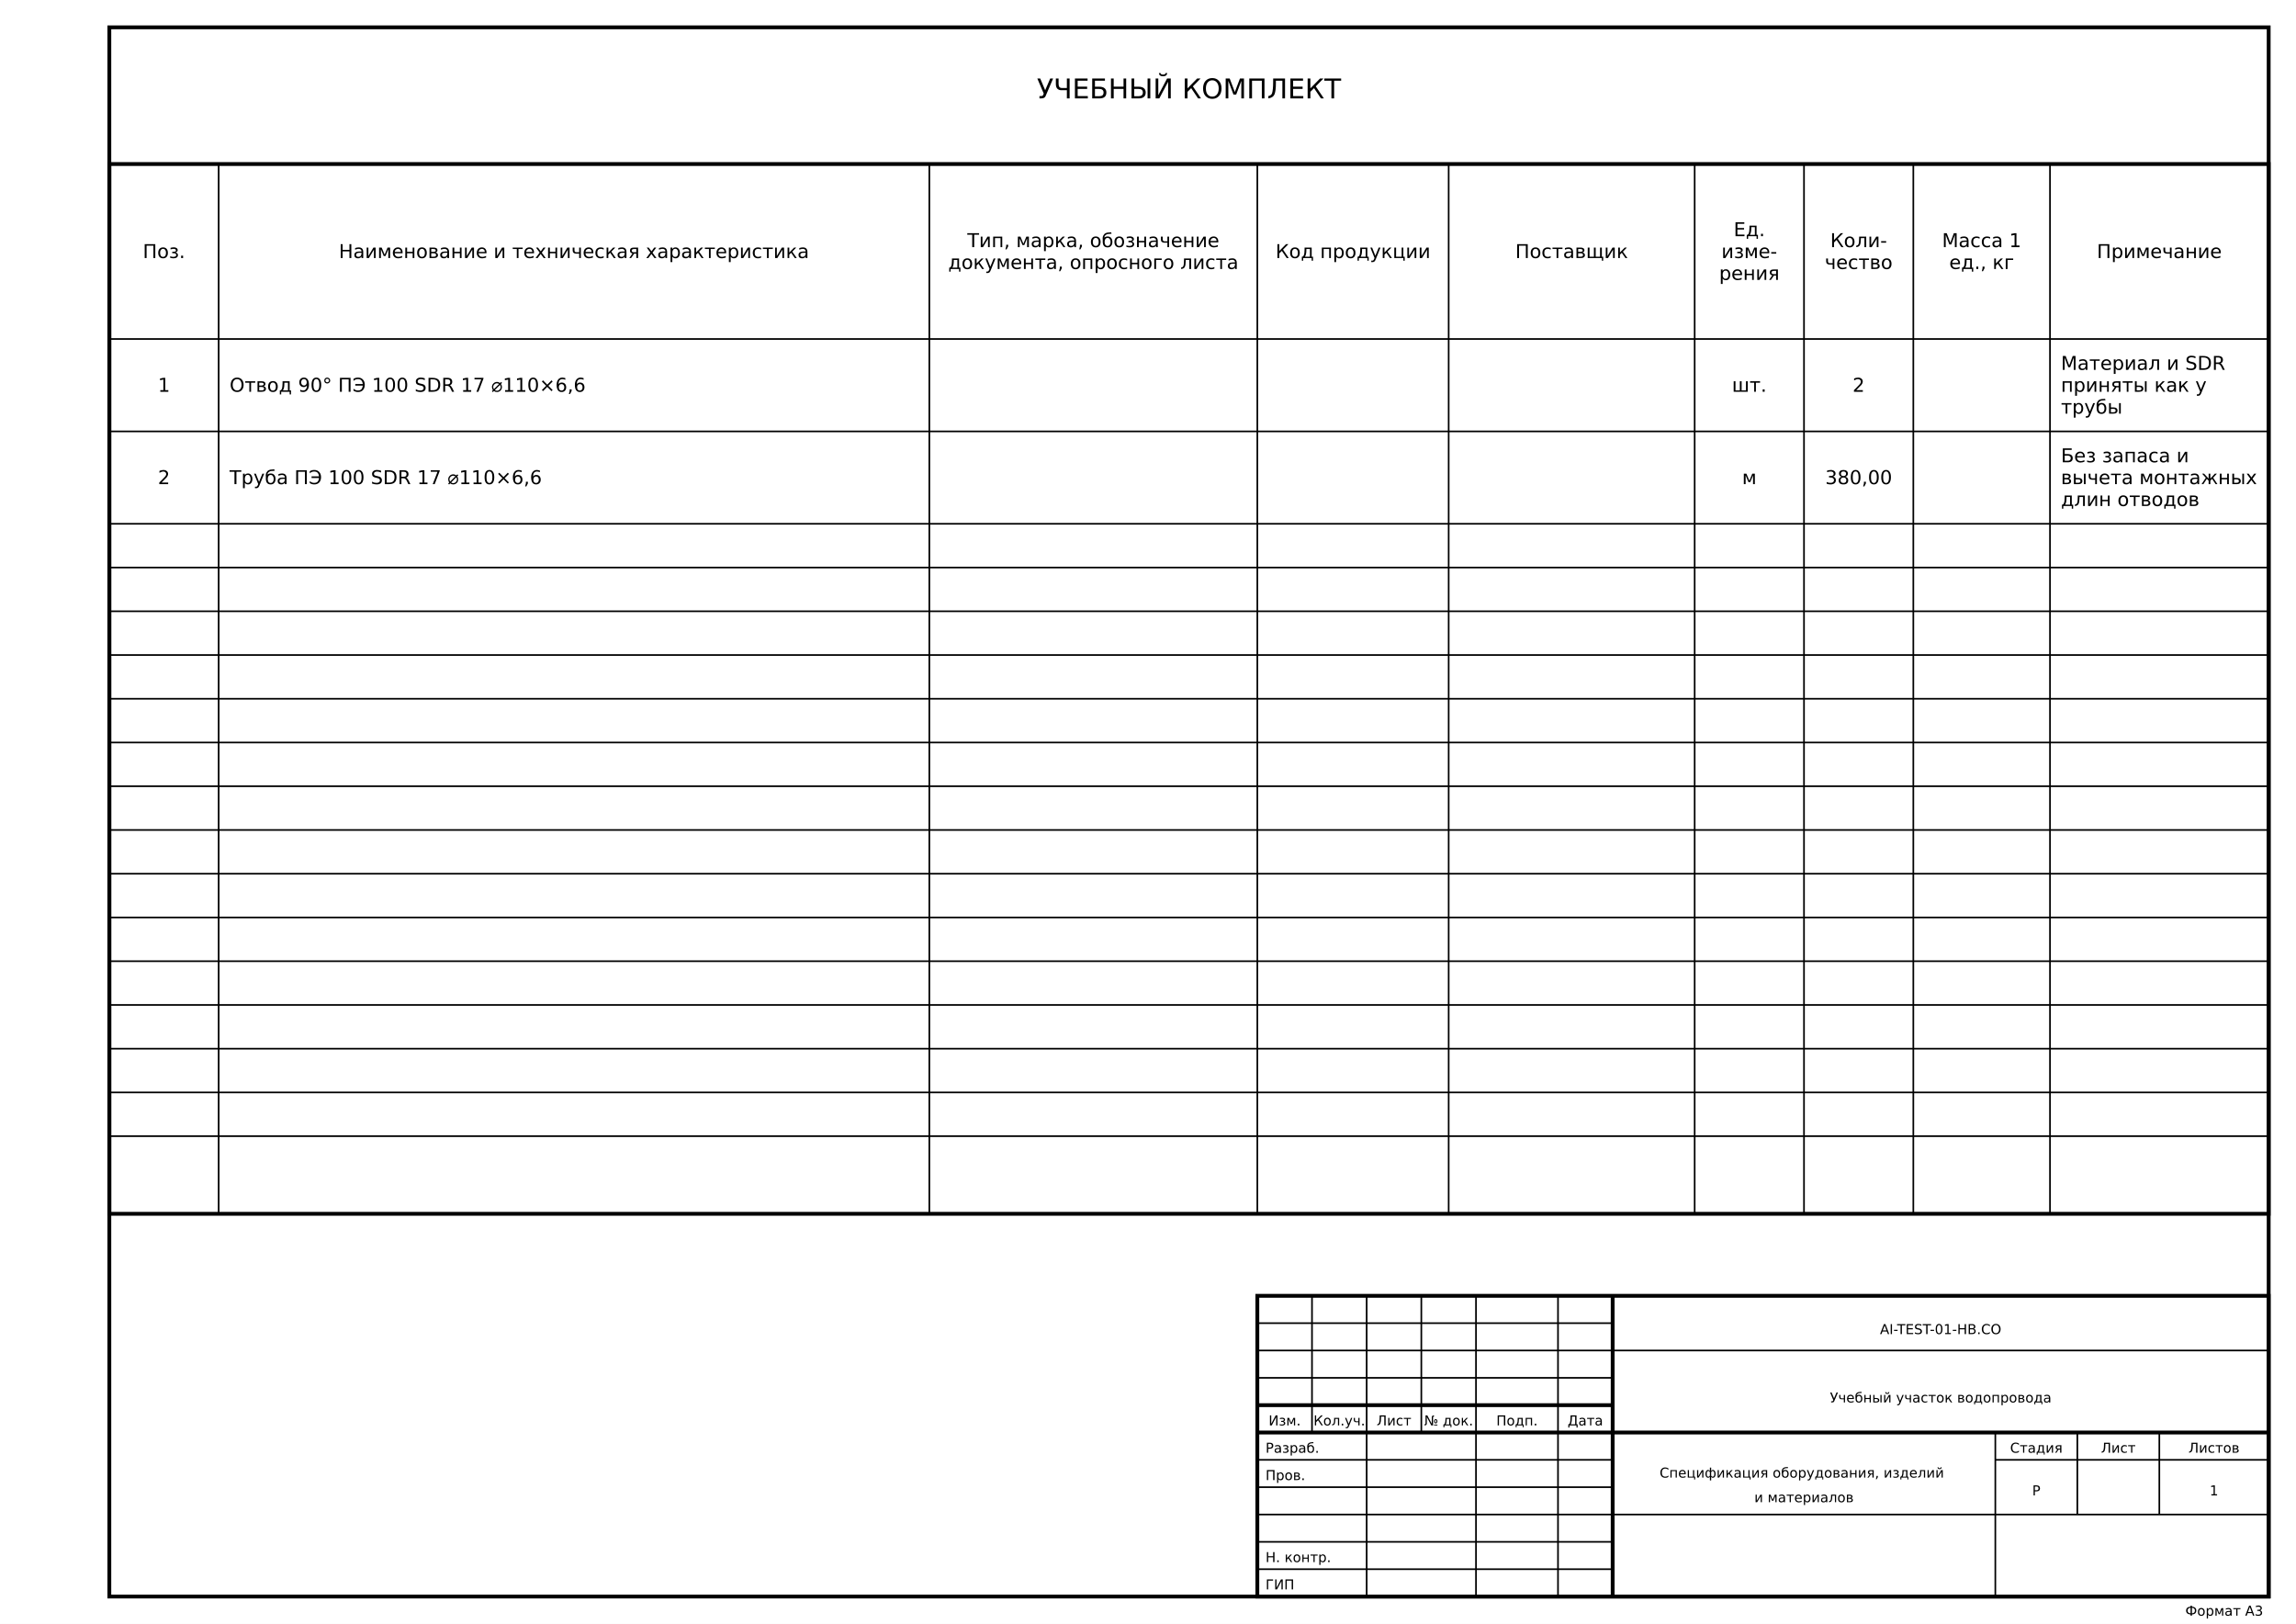
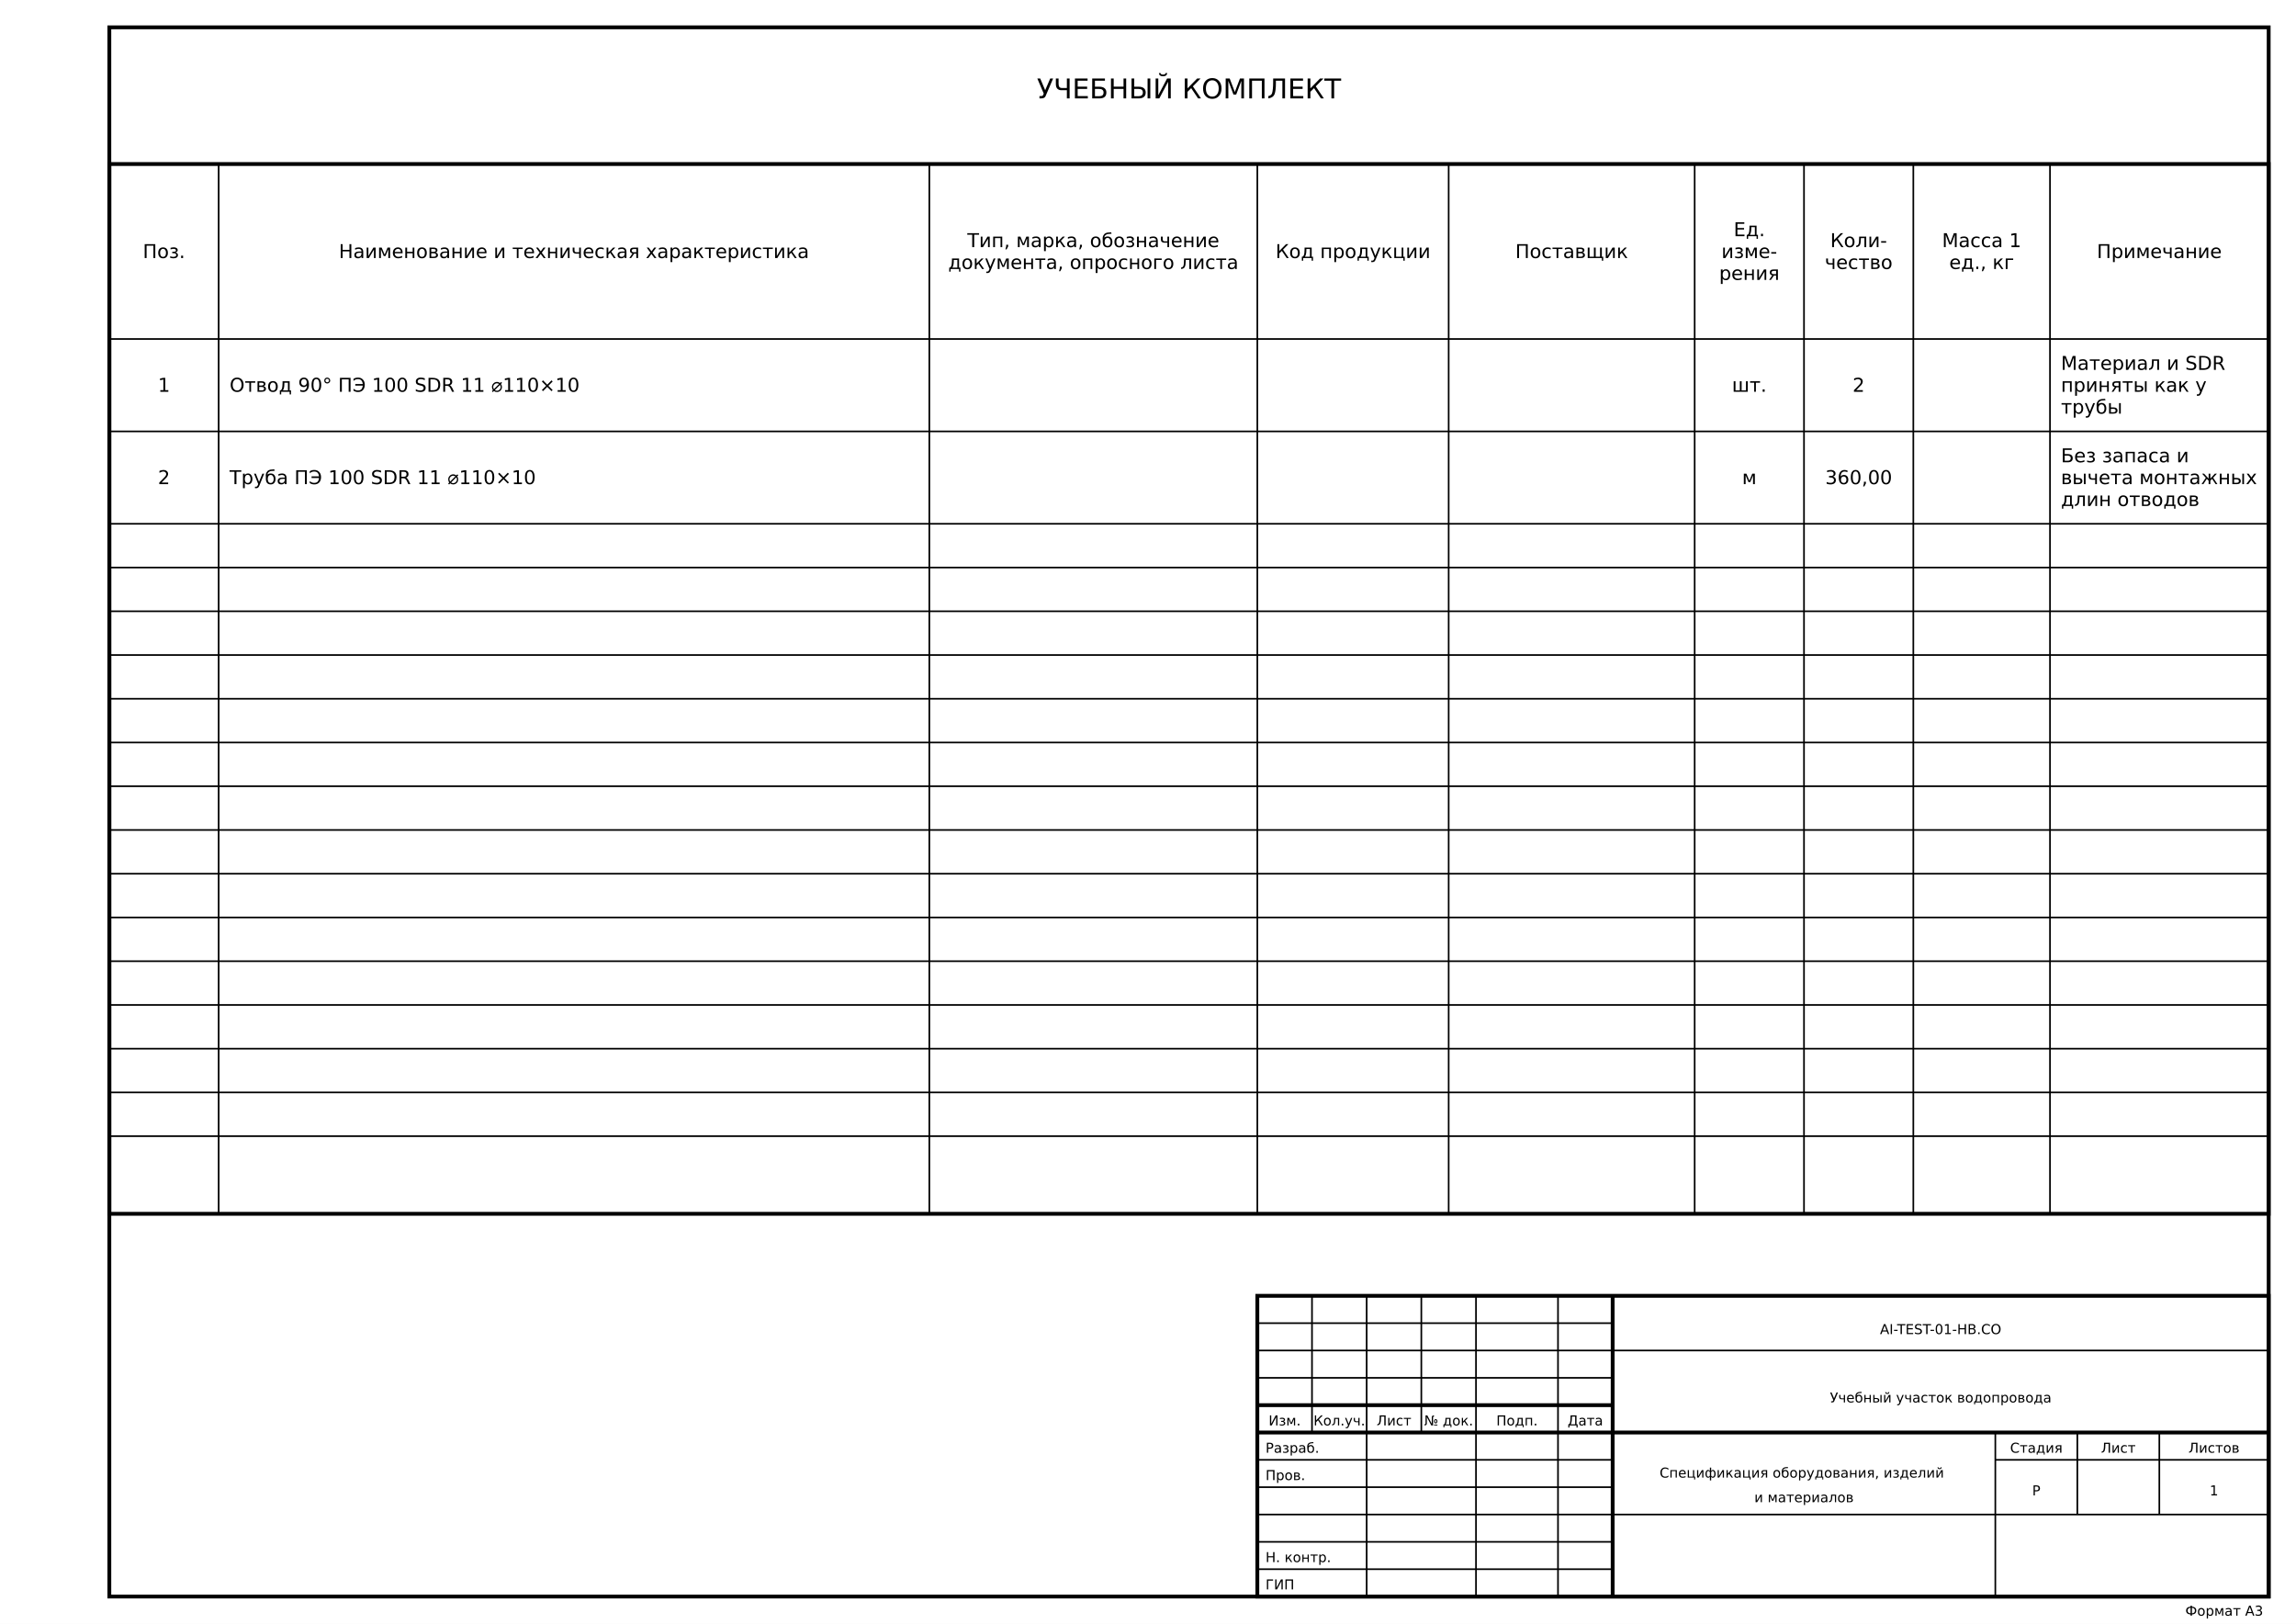
<svg xmlns="http://www.w3.org/2000/svg" width="420mm" height="297mm" viewBox="0 0 420 297">
  <rect width="420" height="297" fill="white" />
  <g fill="none" stroke="black" stroke-width="0.7">
    <rect id="frame" x="20" y="5" width="395" height="287" />
    <rect id="title-block" x="230" y="237" width="185" height="55" />
  </g>
  <g transform="translate(230 237)">
    <g fill="none" stroke="black" stroke-width="0.7">
      <path d="M 65,0 V 55" />
      <path d="M 0,25 H 185" />
      <path d="M 0,20 H 65" />
    </g>
    <g fill="none" stroke="black" stroke-width="0.3">
      <path d="M 0,5 H 65 M 0,10 H 65 M 0,15 H 65" />
      <path d="M 0,30 H 65 M 0,35 H 65 M 0,40 H 65 M 0,45 H 65 M 0,50 H 65" />
      <path d="M 10,0 V 25 M 20,0 V 25 M 30,0 V 25 M 40,0 V 25 M 55,0 V 25" />
      <path d="M 20,25 V 55 M 40,25 V 55 M 55,25 V 55" />
      <path d="M 65,10 H 185" />
      <path d="M 135,25 V 55 M 150,25 V 40 M 165,25 V 40" />
      <path d="M 135,30 H 185" />
      <path d="M 65,40 H 185" />
    </g>
    <g font-family="DejaVu Sans" fill="black">
      <g text-anchor="middle">
        <text x="125" y="7" font-size="2.5">AI-TEST-01-НВ.СО</text>
        <text x="125" y="19.5" font-size="2.5">Учебный участок водопровода</text>
        <text x="100" y="35.5" font-size="2.5">
          <tspan x="100" y="33.25">Спецификация оборудования, изделий</tspan>
          <tspan x="100" y="37.75">и материалов</tspan>
        </text>
        <text x="142.5" y="28.7" font-size="2.5">Стадия</text>
        <text x="142.5" y="36.5" font-size="2.5">Р</text>
        <text x="157.5" y="28.7" font-size="2.5">Лист</text>
        <text x="157.5" y="36.5" font-size="2.5" />
        <text x="175" y="28.7" font-size="2.5">Листов</text>
        <text x="175" y="36.5" font-size="2.5">1</text>
      </g>
      <g text-anchor="middle" font-size="2.5">
        <text x="5" y="23.7">Изм.</text>
        <text x="15" y="23.7">Кол.уч.</text>
        <text x="25" y="23.7">Лист</text>
        <text x="35" y="23.7">№ док.</text>
        <text x="47.5" y="23.7">Подп.</text>
        <text x="60" y="23.7">Дата</text>
      </g>
      <g text-anchor="start" font-size="2.5">
        <text x="1.5" y="28.7">Разраб.</text>
        <text x="1.5" y="33.7">Пров.</text>
        <text x="1.5" y="48.7">Н. контр.</text>
        <text x="1.5" y="53.7">ГИП</text>
      </g>
    </g>
  </g>
  <text x="217.5" y="18" text-anchor="middle" font-family="DejaVu Sans" font-size="5">УЧЕБНЫЙ КОМПЛЕКТ</text>
  <text id="paper-format" x="414" y="295.5" text-anchor="end" font-family="DejaVu Sans" font-size="2.5">Формат A3</text>
  <g id="specification-table" font-family="DejaVu Sans" font-size="3.5" fill="black">
    <rect x="20" y="30" width="395" height="192" fill="none" stroke="black" stroke-width="0.7" />
    <text x="30" y="47.2" text-anchor="middle">Поз.</text>
    <path d="M 40,30 V 222" stroke="black" stroke-width="0.3" />
    <text x="105" y="47.2" text-anchor="middle">Наименование и техническая характеристика</text>
    <path d="M 170,30 V 222" stroke="black" stroke-width="0.3" />
    <text x="200" y="45.2" text-anchor="middle">Тип, марка, обозначение</text>
    <text x="200" y="49.2" text-anchor="middle">документа, опросного листа</text>
    <path d="M 230,30 V 222" stroke="black" stroke-width="0.3" />
    <text x="247.5" y="47.2" text-anchor="middle">Код продукции</text>
    <path d="M 265,30 V 222" stroke="black" stroke-width="0.3" />
    <text x="287.5" y="47.2" text-anchor="middle">Поставщик</text>
    <path d="M 310,30 V 222" stroke="black" stroke-width="0.3" />
    <text x="320" y="43.2" text-anchor="middle">Ед.</text>
    <text x="320" y="47.2" text-anchor="middle">изме-</text>
    <text x="320" y="51.2" text-anchor="middle">рения</text>
    <path d="M 330,30 V 222" stroke="black" stroke-width="0.3" />
    <text x="340" y="45.2" text-anchor="middle">Коли-</text>
    <text x="340" y="49.2" text-anchor="middle">чество</text>
    <path d="M 350,30 V 222" stroke="black" stroke-width="0.3" />
    <text x="362.5" y="45.2" text-anchor="middle">Масса 1</text>
    <text x="362.5" y="49.2" text-anchor="middle">ед., кг</text>
    <path d="M 375,30 V 222" stroke="black" stroke-width="0.3" />
    <text x="395" y="47.2" text-anchor="middle">Примечание</text>
    <path d="M 20,62 H 415" stroke="black" stroke-width="0.3" />
    <g id="spec-row-1">
      <text x="30" y="71.65" text-anchor="middle">1</text>
-       <text x="42" y="71.65" text-anchor="start">Отвод 90° ПЭ 100 SDR 17 ⌀110×6,6</text>
+       <text x="42" y="71.65" text-anchor="start">Отвод 90° ПЭ 100 SDR 11 ⌀110×10</text>
      <text x="320" y="71.65" text-anchor="middle">шт.</text>
      <text x="340" y="71.65" text-anchor="middle">2</text>
      <text x="377" y="67.65" text-anchor="start">Материал и SDR</text>
      <text x="377" y="71.65" text-anchor="start">приняты как у</text>
      <text x="377" y="75.65" text-anchor="start">трубы</text>
    </g>
    <path d="M 20,78.9 H 415" stroke="black" stroke-width="0.3" />
    <g id="spec-row-2">
      <text x="30" y="88.55" text-anchor="middle">2</text>
-       <text x="42" y="88.55" text-anchor="start">Труба ПЭ 100 SDR 17 ⌀110×6,6</text>
+       <text x="42" y="88.55" text-anchor="start">Труба ПЭ 100 SDR 11 ⌀110×10</text>
      <text x="320" y="88.55" text-anchor="middle">м</text>
-       <text x="340" y="88.55" text-anchor="middle">380,00</text>
+       <text x="340" y="88.55" text-anchor="middle">360,00</text>
      <text x="377" y="84.55" text-anchor="start">Без запаса и</text>
      <text x="377" y="88.55" text-anchor="start">вычета монтажных</text>
      <text x="377" y="92.55" text-anchor="start">длин отводов</text>
    </g>
    <path d="M 20,95.8 H 415" stroke="black" stroke-width="0.3" />
    <path d="M 20,103.8 H 415" stroke="black" stroke-width="0.3" />
    <path d="M 20,111.8 H 415" stroke="black" stroke-width="0.3" />
    <path d="M 20,119.8 H 415" stroke="black" stroke-width="0.3" />
    <path d="M 20,127.8 H 415" stroke="black" stroke-width="0.3" />
    <path d="M 20,135.8 H 415" stroke="black" stroke-width="0.3" />
    <path d="M 20,143.8 H 415" stroke="black" stroke-width="0.3" />
    <path d="M 20,151.8 H 415" stroke="black" stroke-width="0.3" />
    <path d="M 20,159.8 H 415" stroke="black" stroke-width="0.3" />
    <path d="M 20,167.8 H 415" stroke="black" stroke-width="0.3" />
    <path d="M 20,175.8 H 415" stroke="black" stroke-width="0.3" />
    <path d="M 20,183.8 H 415" stroke="black" stroke-width="0.3" />
    <path d="M 20,191.8 H 415" stroke="black" stroke-width="0.3" />
    <path d="M 20,199.8 H 415" stroke="black" stroke-width="0.3" />
    <path d="M 20,207.8 H 415" stroke="black" stroke-width="0.3" />
  </g>
</svg>
